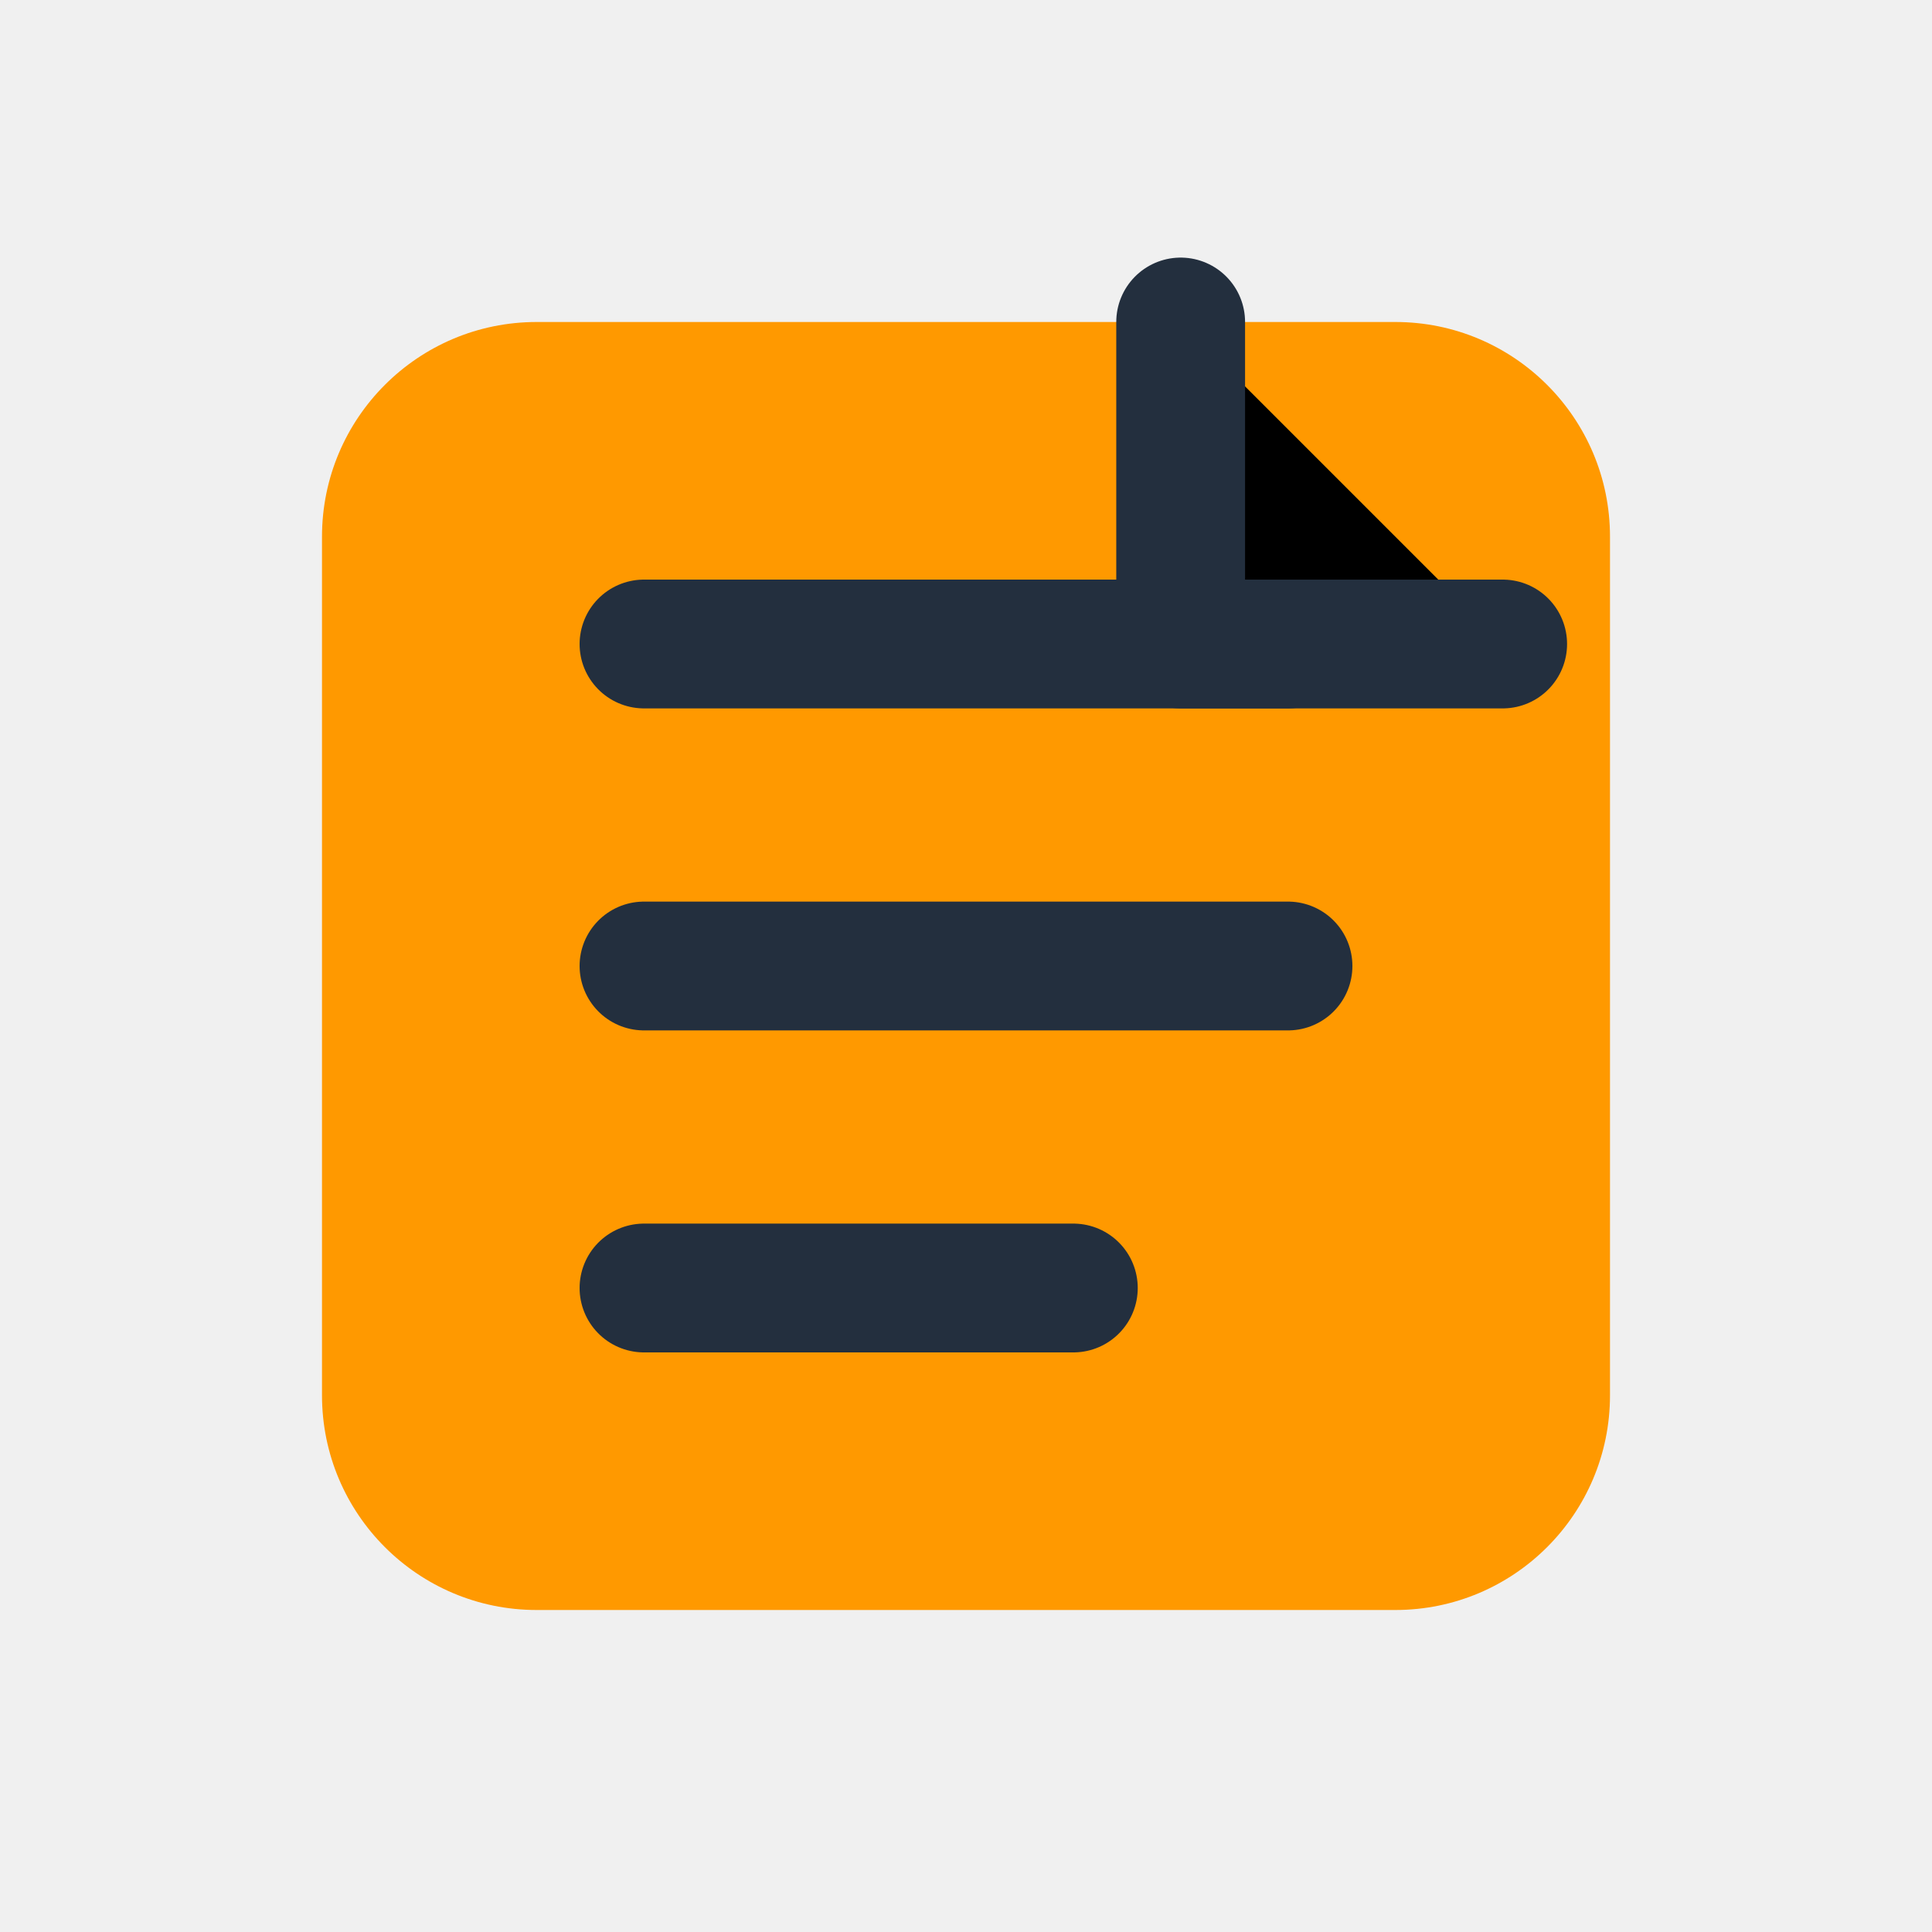
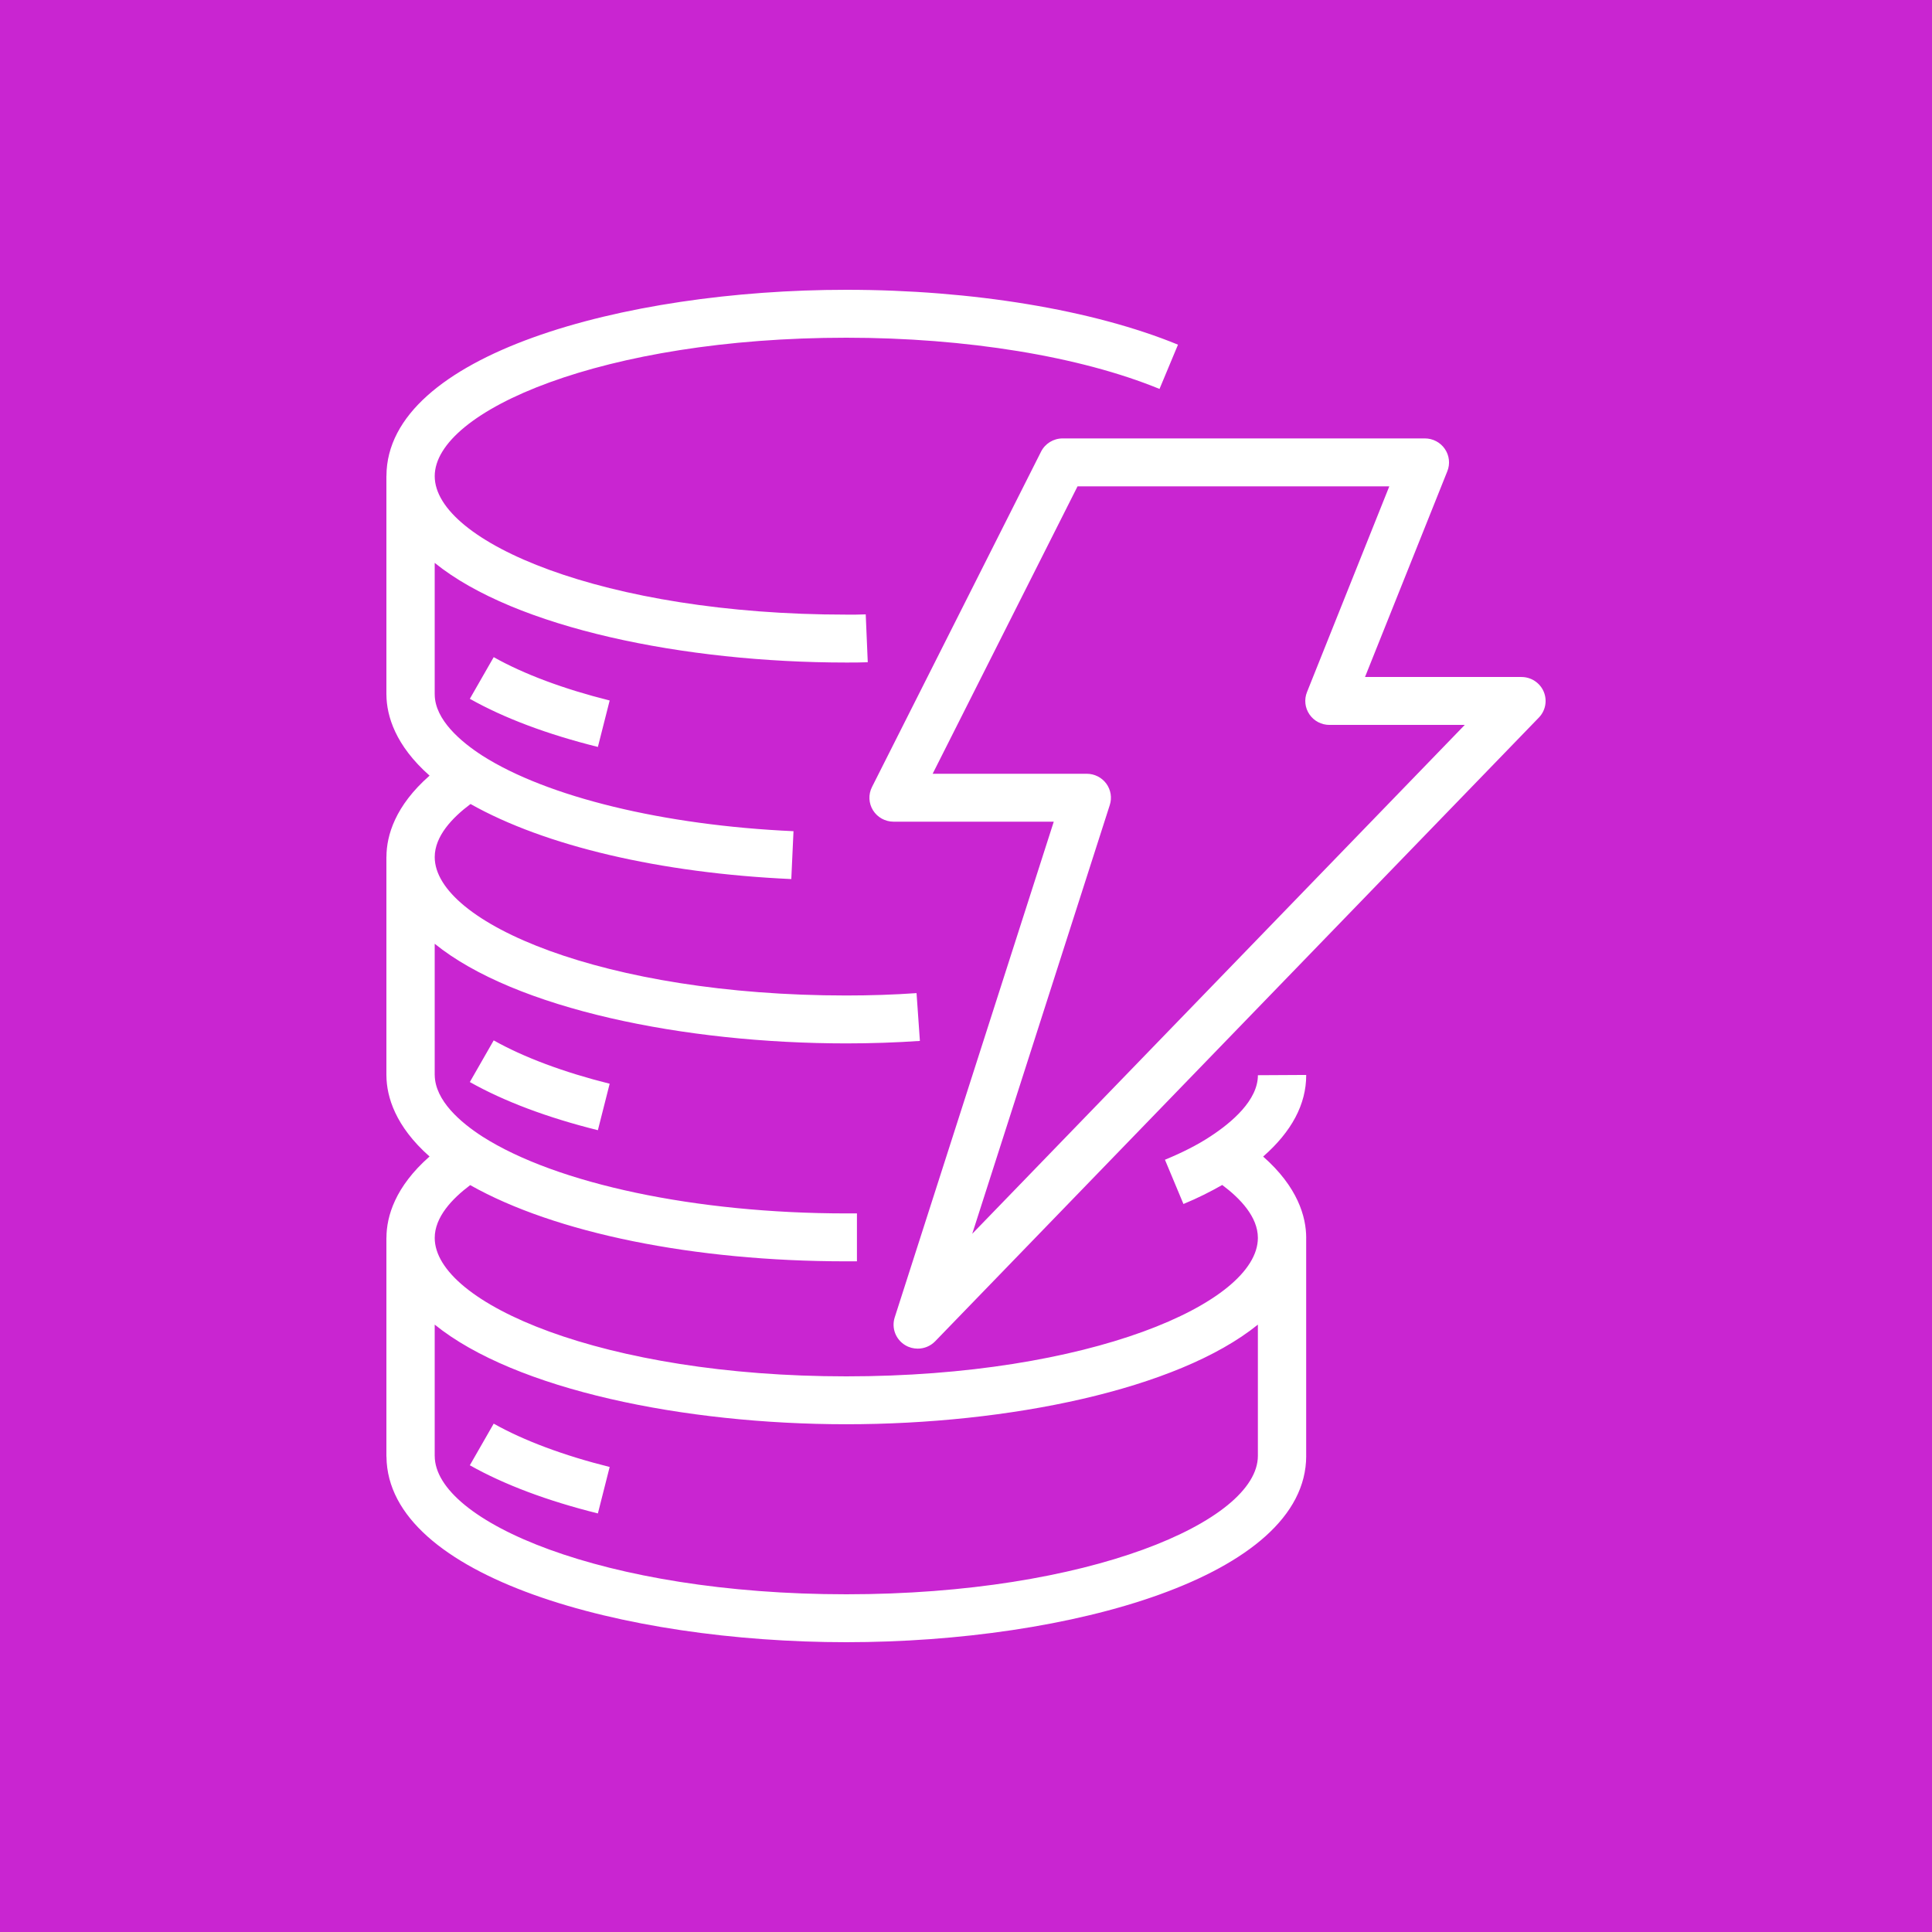
- <svg xmlns="http://www.w3.org/2000/svg" width="18" height="18" viewBox="0 0 18 18">
-   <rect x="3" y="3" width="12" height="12" rx="2" fill="#FF9900" />
-   <path d="M6 6h6M6 9h6M6 12h4" stroke="#232F3E" stroke-width="1.2" stroke-linecap="round" />
-   <path d="M11 3v3h3" stroke="#232F3E" stroke-width="1.2" stroke-linecap="round" stroke-linejoin="round" />
+ <svg xmlns="http://www.w3.org/2000/svg" width="80px" height="80px" viewBox="0 0 80 80" version="1.1">
+   <g id="Icon-Architecture/64/Arch_Amazon-DynamoDB_64" stroke="none" stroke-width="1" fill="none" fill-rule="evenodd">
+     <g id="Icon-Architecture-BG/64/Database" fill="#C925D1">
+       <rect id="Rectangle" x="0" y="0" width="80" height="80" />
+     </g>
+     <path d="M52.086,54.85 C48.748,57.549 41.745,58.975 35.044,58.975 C28.342,58.975 21.337,57.548 18,54.849 L18,60.285 L18.001,60.285 C18.001,62.995 25,66.016 35.044,66.016 C45.08,66.016 52.075,62.999 52.086,60.29 L52.086,54.85 Z M52.087,44.522 L54.087,44.511 L54.087,44.522 C54.087,45.73 53.482,46.858 52.304,47.891 C53.732,49.147 54.087,50.38 54.087,51.258 C54.087,51.264 54.086,51.269 54.086,51.275 L54.086,60.285 L54.087,60.285 C54.087,65.295 44.275,68 35.044,68 C25.835,68 16.05,65.307 16.003,60.319 C16.003,60.314 16,60.309 16,60.304 L16,51.255 C16,51.253 16.002,51.25 16.002,51.247 C16.005,50.369 16.361,49.141 17.787,47.888 C16.37,46.636 16.01,45.415 16.001,44.544 L16.002,44.544 C16.002,44.54 16,44.537 16,44.533 L16,35.484 C16,35.481 16.002,35.478 16.002,35.475 C16.005,34.597 16.362,33.369 17.788,32.117 C16.37,30.865 16.01,29.643 16.001,28.773 L16.002,28.773 C16.002,28.769 16,28.765 16,28.761 L16,19.713 C16,19.71 16.002,19.707 16.002,19.704 C16.019,14.7 25.82,12 35.044,12 C40.255,12 45.261,12.828 48.778,14.272 L48.013,16.105 C44.73,14.757 40.003,13.984 35.044,13.984 C25,13.984 18.001,17.005 18.001,19.717 C18.001,22.429 25,25.45 35.044,25.45 C35.315,25.453 35.58,25.45 35.848,25.44 L35.932,27.422 C35.636,27.434 35.34,27.434 35.044,27.434 C28.342,27.434 21.337,26.007 18,23.308 L18,28.74 L18.001,28.74 L18.001,28.763 C18.011,29.803 19.078,30.712 19.972,31.289 C22.662,33.004 27.482,34.175 32.857,34.418 L32.766,36.4 C27.321,36.153 22.553,35.023 19.484,33.292 C18.728,33.857 18.001,34.622 18.001,35.489 C18.001,38.2 25,41.221 35.044,41.221 C36.029,41.221 37.007,41.189 37.952,41.123 L38.091,43.102 C37.101,43.17 36.075,43.205 35.044,43.205 C28.342,43.205 21.337,41.778 18,39.079 L18,44.511 L18.001,44.511 C18.011,45.575 19.078,46.482 19.972,47.06 C23.048,49.023 28.824,50.245 35.044,50.245 L35.484,50.245 L35.484,52.229 L35.044,52.229 C28.725,52.229 22.982,51.055 19.47,49.073 C18.718,49.637 18.001,50.398 18.001,51.258 C18.001,53.97 25,56.992 35.044,56.992 C45.08,56.992 52.075,53.974 52.086,51.265 L52.086,51.255 L52.086,51.254 C52.084,50.392 51.364,49.631 50.61,49.067 C50.122,49.344 49.599,49.61 49.004,49.855 L48.238,48.022 C48.964,47.724 49.594,47.402 50.111,47.062 C51.013,46.474 52.087,45.555 52.087,44.522 L52.087,44.522 Z M60.653,30.017 L55.049,30.017 C54.718,30.017 54.407,29.854 54.222,29.582 C54.035,29.31 53.997,28.964 54.119,28.66 L57.528,20.138 L44.619,20.138 L38.619,32.04 L45.001,32.04 C45.32,32.04 45.62,32.192 45.809,32.447 C45.996,32.703 46.051,33.031 45.954,33.333 L40.258,51.089 L60.653,30.017 Z M63.722,29.712 L38.723,55.54 C38.528,55.74 38.266,55.844 38.001,55.844 C37.825,55.844 37.648,55.799 37.49,55.705 C37.09,55.469 36.907,54.992 37.048,54.552 L43.634,34.024 L37.001,34.024 C36.654,34.024 36.333,33.846 36.15,33.554 C35.968,33.261 35.951,32.896 36.107,32.589 L43.107,18.703 C43.276,18.367 43.622,18.154 44.001,18.154 L59.001,18.154 C59.332,18.154 59.643,18.318 59.828,18.589 C60.015,18.862 60.053,19.207 59.931,19.512 L56.522,28.033 L63,28.033 C63.4,28.033 63.763,28.271 63.92,28.636 C64.077,29.002 63.999,29.426 63.722,29.712 L63.722,29.712 Z M19.455,60.674 C20.872,61.473 22.656,62.144 24.757,62.668 L25.245,60.744 C23.346,60.271 21.686,59.65 20.443,58.95 L19.455,60.674 Z M24.757,46.799 L25.245,44.875 C23.346,44.401 21.686,43.78 20.443,43.08 L19.455,44.805 C20.872,45.603 22.655,46.275 24.757,46.799 L24.757,46.799 Z M19.455,28.936 L20.443,27.211 C21.684,27.911 23.345,28.531 25.245,29.006 L24.757,30.929 C22.653,30.404 20.87,29.733 19.455,28.936 L19.455,28.936 Z" id="Amazon-DynamoDB_Icon_64_Squid" fill="#FFFFFF" />
+   </g>
</svg>
